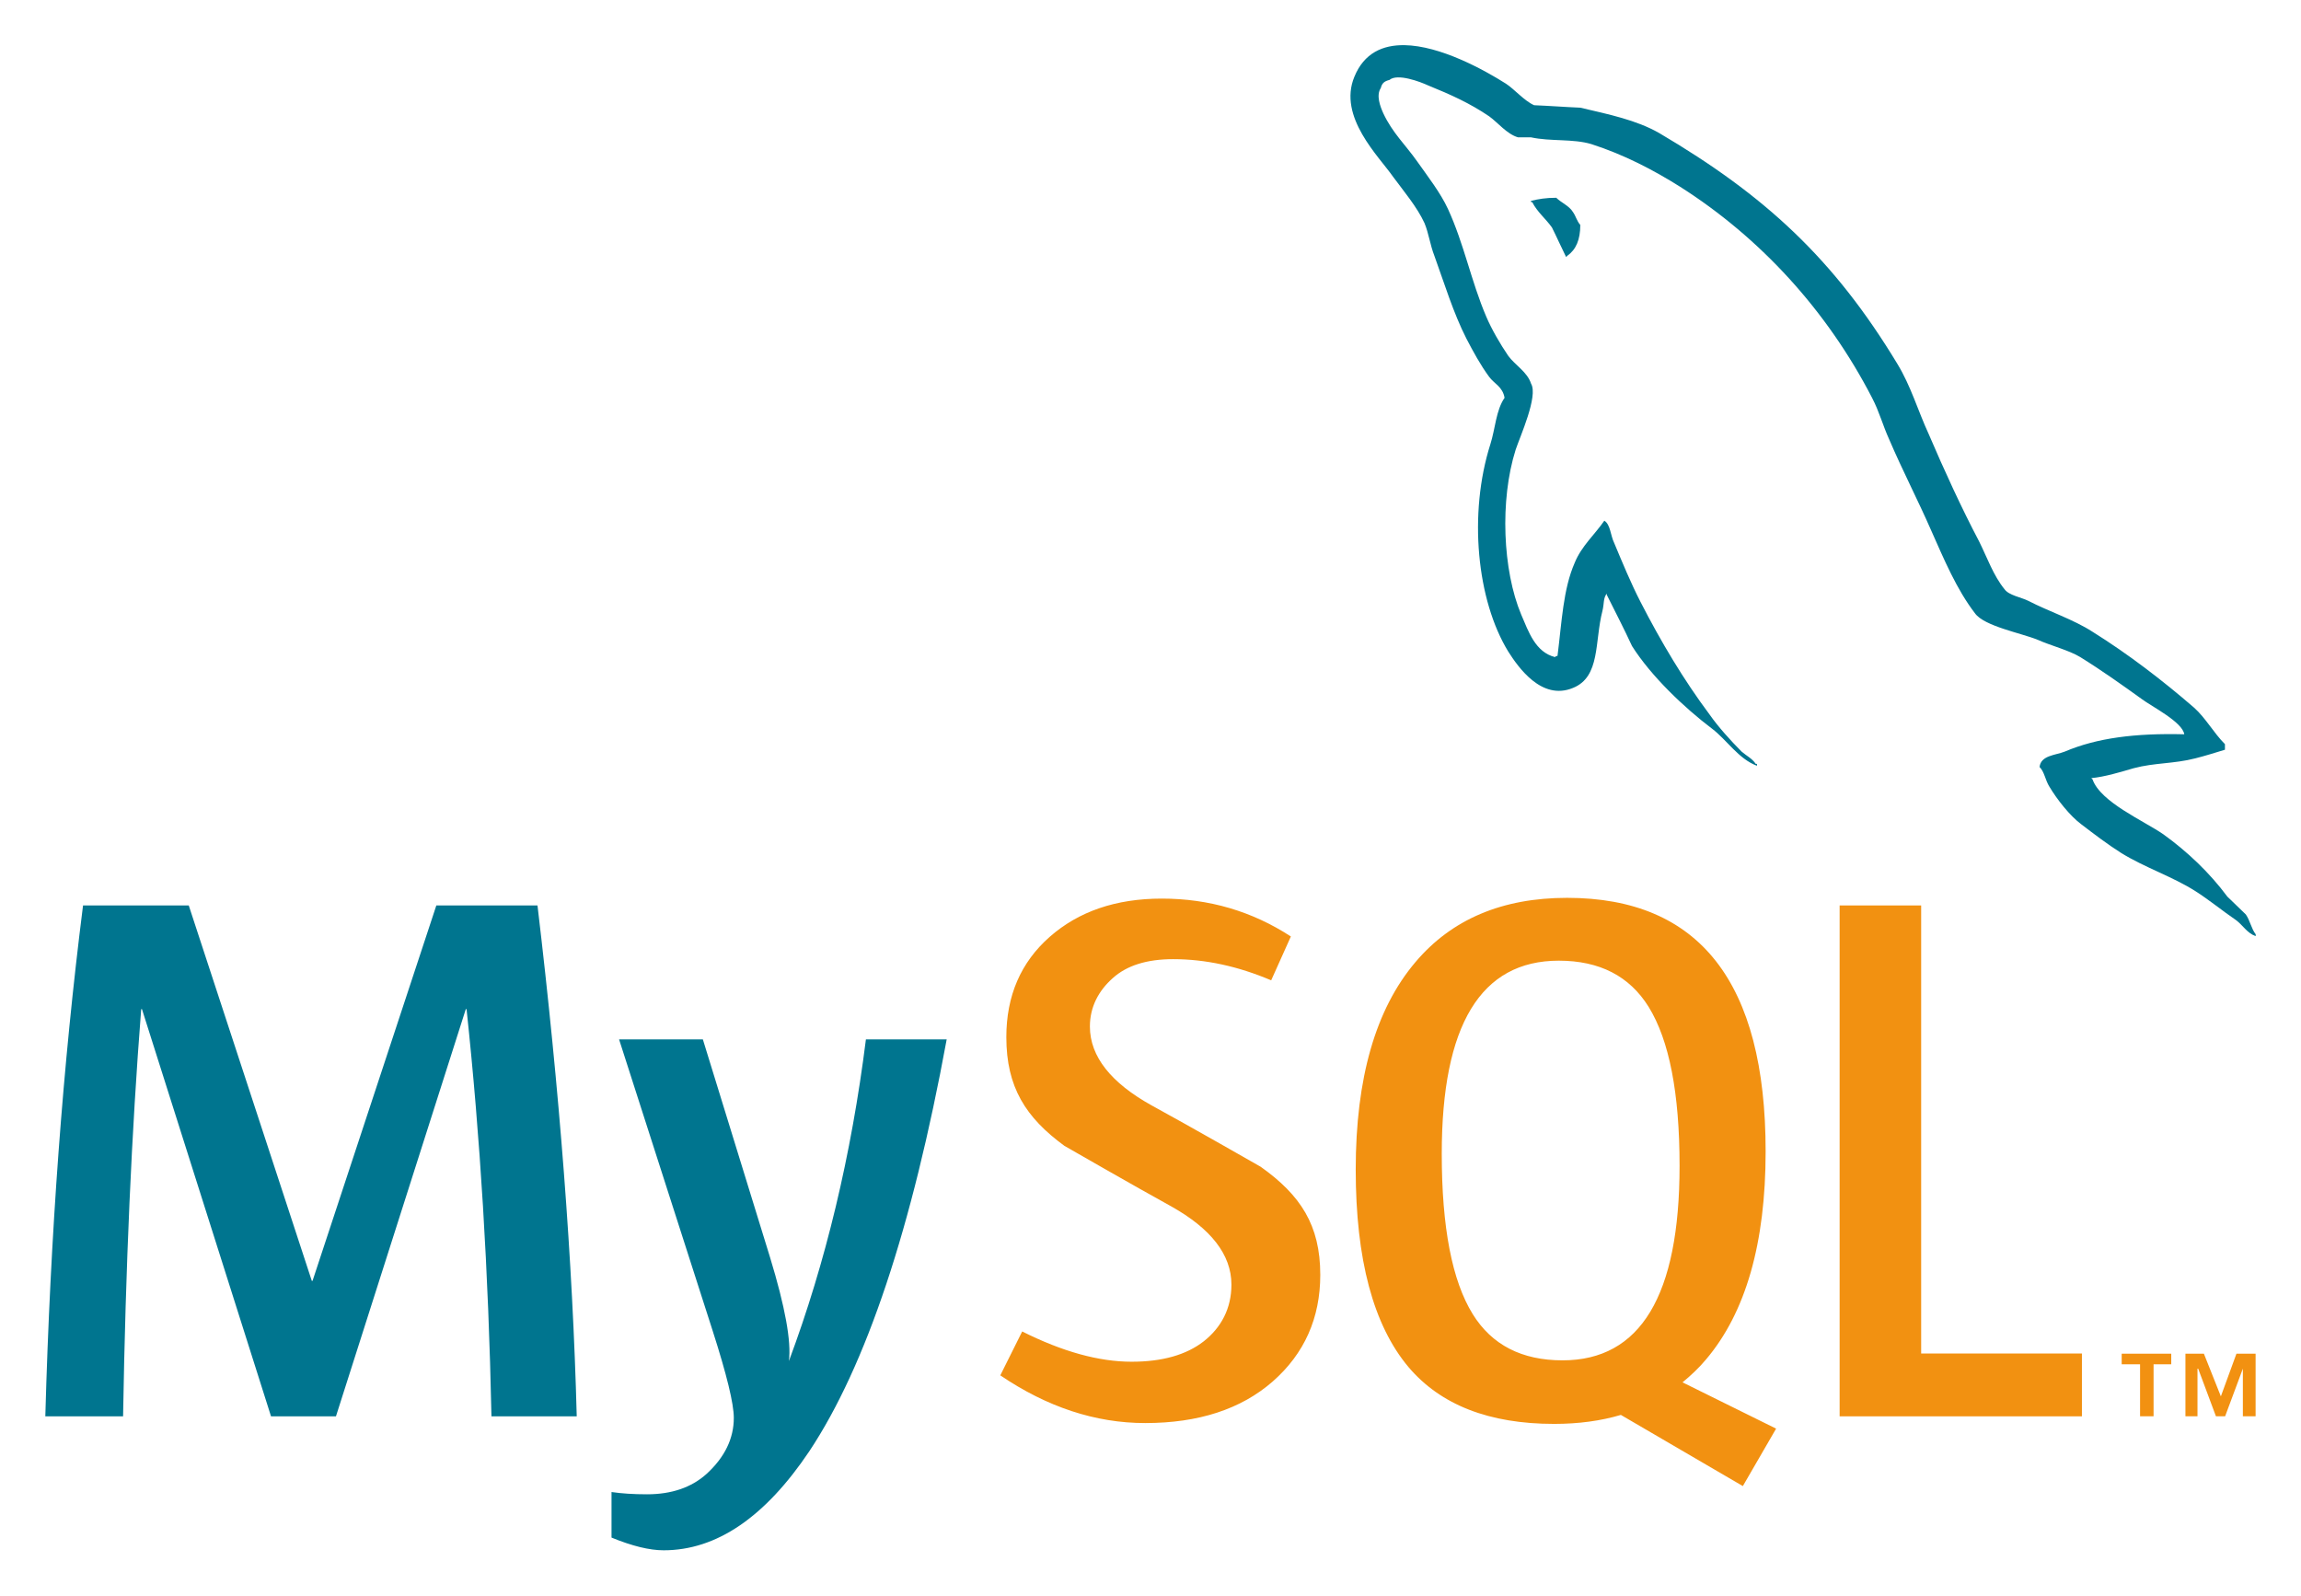
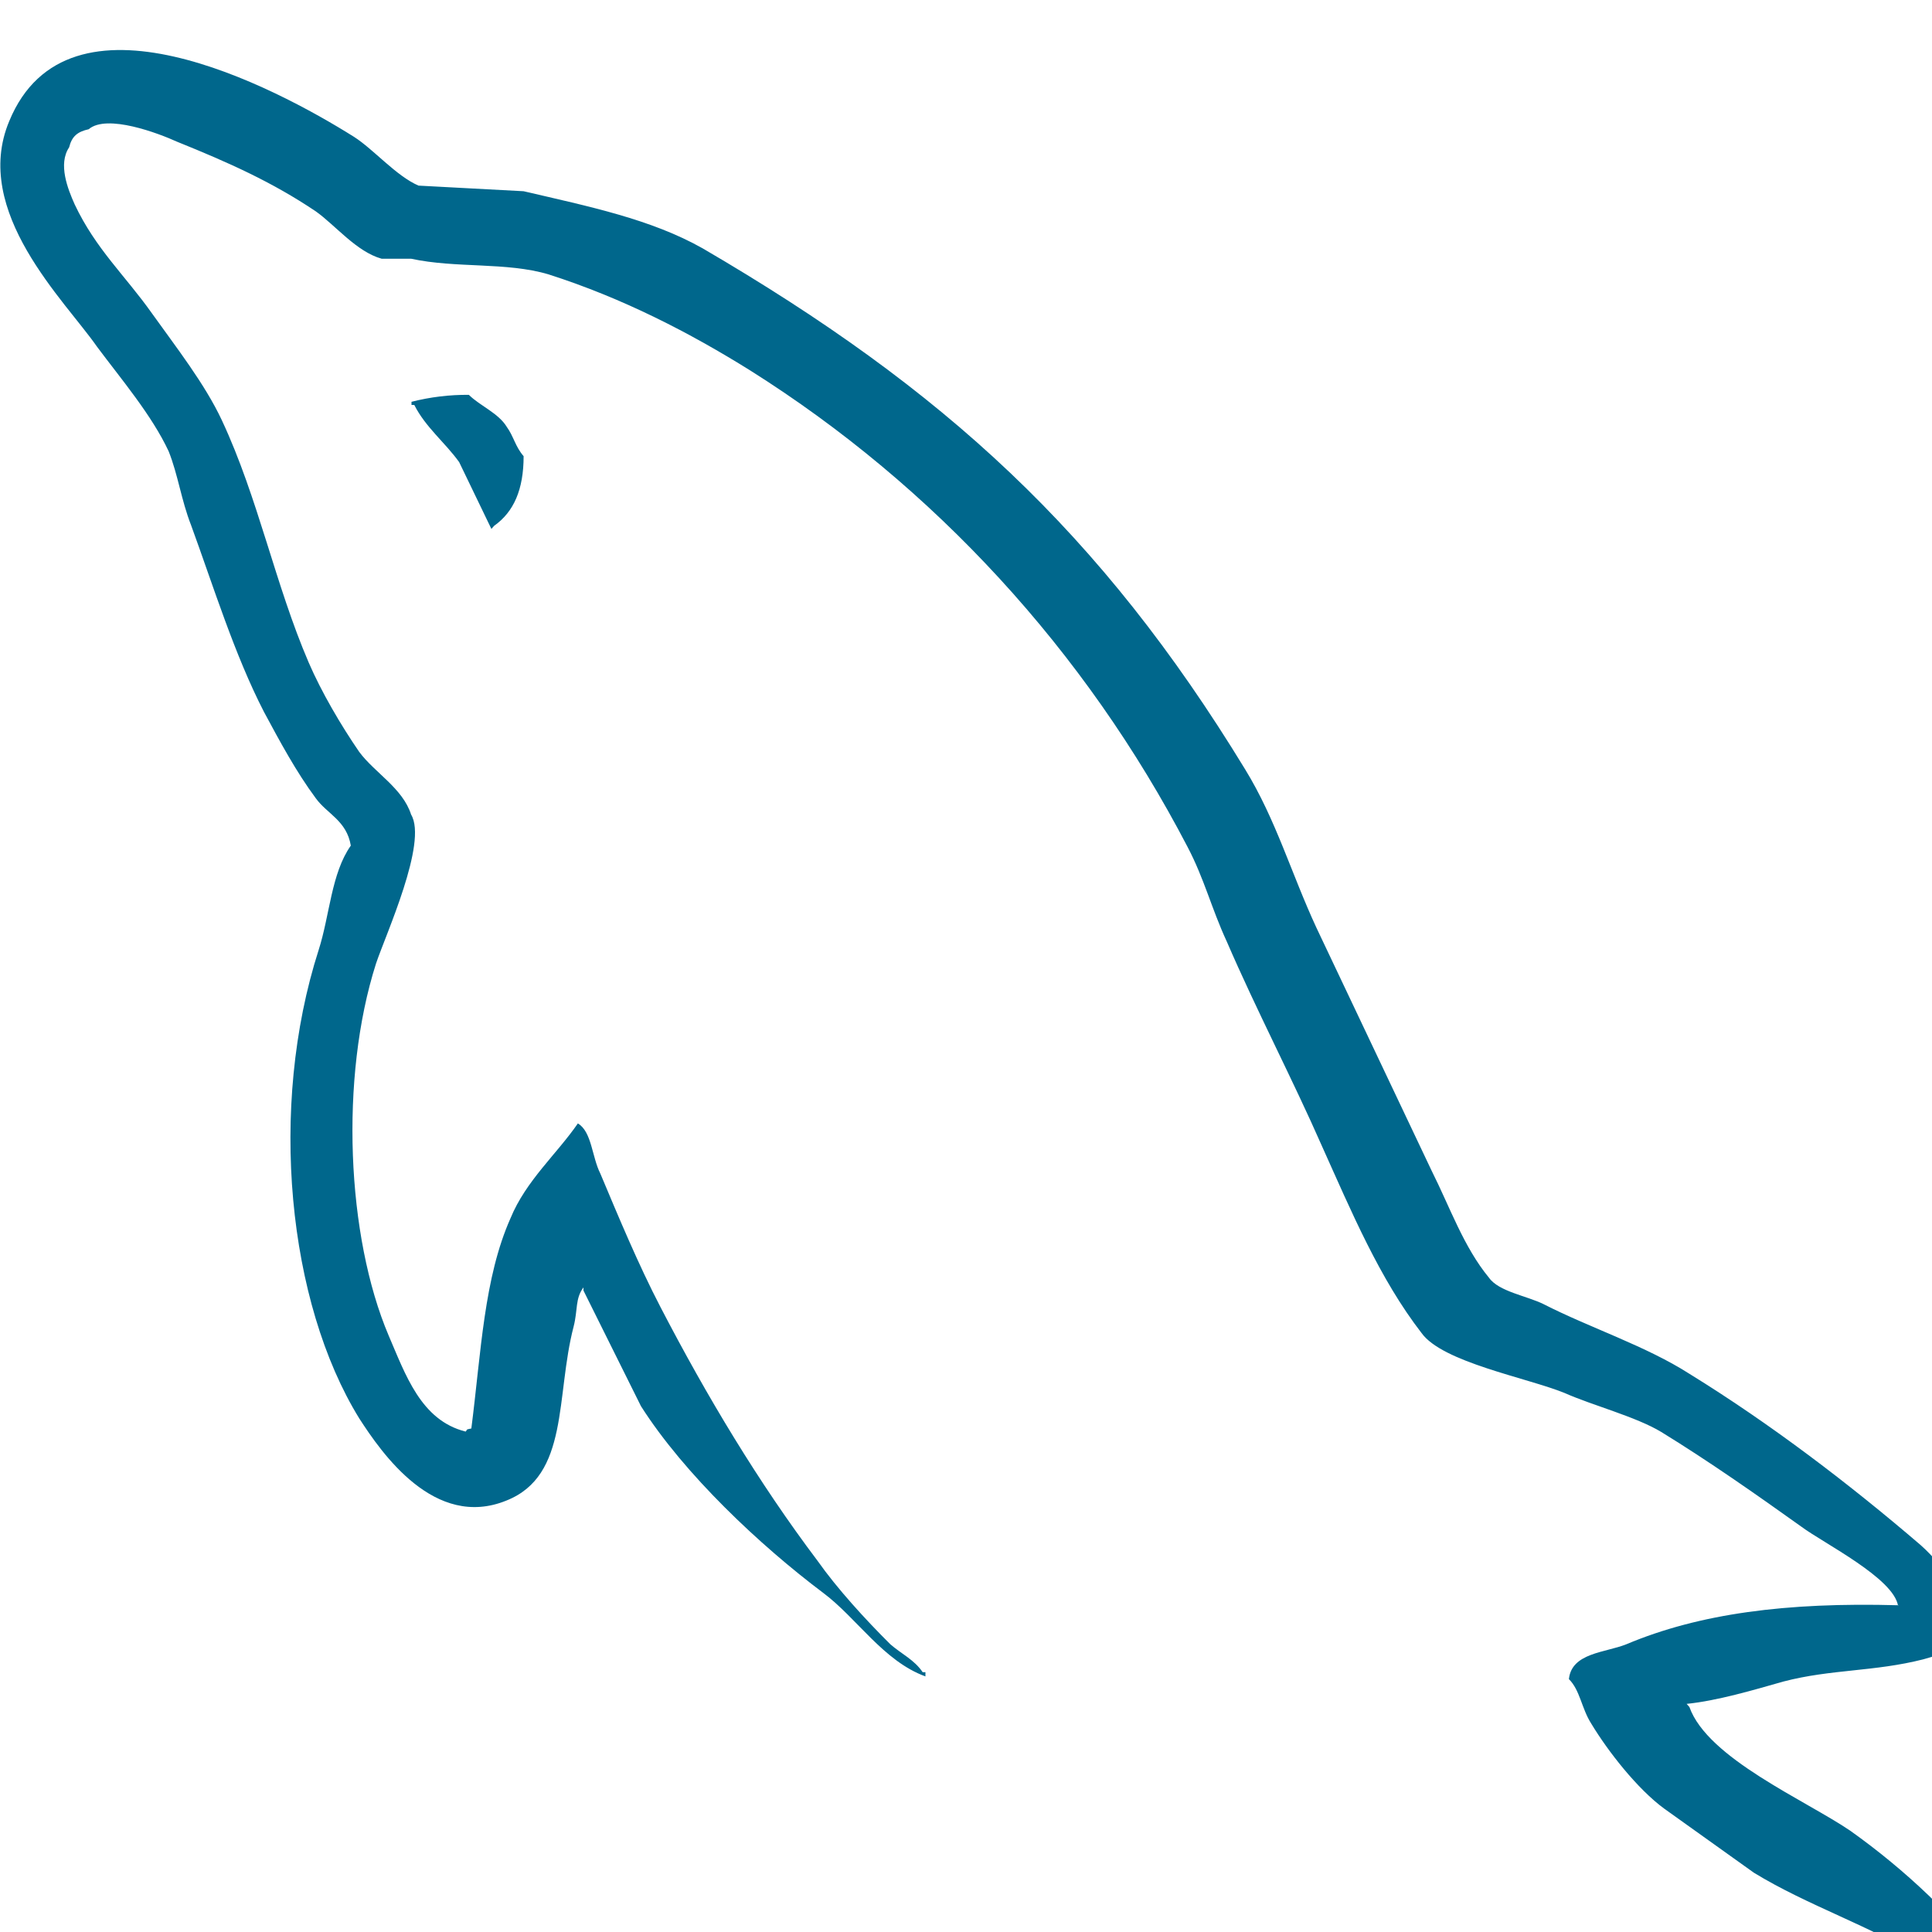
- <svg xmlns="http://www.w3.org/2000/svg" version="1.1" id="svg3464" width="1024" height="710" viewBox="-7.929 -7.929 403.99 280.152">
-   <defs id="defs3466" />
-   <path style="fill:#00758f;fill-opacity:1" d="m 158.277,174.582 c -6.098,33.177 -14.142,57.288 -24.127,72.328 -7.779,11.589 -16.302,17.384 -25.582,17.384 -2.474,0 -5.525,-0.747 -9.145,-2.232 l 0,-7.998 c 1.768,0.26 3.844,0.398 6.23,0.398 4.329,0 7.819,-1.2 10.473,-3.594 3.179,-2.918 4.77,-6.197 4.77,-9.832 0,-2.482 -1.241,-7.576 -3.711,-15.281 l -16.435,-51.173 14.712,0 11.796,38.273 c 2.65,8.69 3.755,14.756 3.313,18.213 6.452,-17.278 10.959,-36.107 13.523,-56.486 l 14.183,0 m -64.961,66.191 -14.976,0 C 77.813,215.428 76.353,191.596 73.967,169.271 l -0.132,0 -22.801,71.501 -11.402,0 -22.663,-71.501 -0.134,0 c -1.682,21.44 -2.74,45.272 -3.181,71.501 l -13.655,0 c 0.882,-31.899 3.091,-61.802 6.625,-89.715 l 18.561,0 21.606,65.92 0.133,0 21.738,-65.92 17.76,0 c 3.889,32.691 6.185,62.603 6.891,89.715" id="path3414" />
-   <path style="fill:#f29111;fill-opacity:1" d="m 357.621,240.773 -42.546,0 0,-89.715 14.317,0 0,78.679 28.229,0 0,11.036 M 250.65,222.826 c -3.624,-5.848 -5.44,-15.232 -5.44,-28.172 0,-22.591 6.851,-33.893 20.547,-33.893 7.161,0 12.416,2.703 15.777,8.104 3.62,5.851 5.435,15.154 5.435,27.913 0,22.771 -6.851,34.162 -20.547,34.162 -7.158,0 -12.416,-2.701 -15.772,-8.113 m 53.285,20.11 -16.446,-8.132 c 1.464,-1.204 2.855,-2.503 4.114,-4.007 6.983,-8.231 10.478,-20.414 10.478,-36.543 0,-29.68 -11.621,-44.528 -34.861,-44.528 -11.399,0 -20.283,3.764 -26.645,11.302 -6.985,8.241 -10.473,20.378 -10.473,36.415 0,15.77 3.091,27.339 9.277,34.688 5.636,6.642 14.16,9.968 25.571,9.968 4.257,0 8.163,-0.526 11.713,-1.577 l 21.417,12.497 5.839,-10.084 m -80.04,-27.03 c 0,7.608 -2.788,13.855 -8.346,18.742 -5.562,4.866 -13.035,7.305 -22.392,7.305 -8.752,0 -17.234,-2.808 -25.45,-8.377 l 3.844,-7.706 c 7.071,3.544 13.469,5.313 19.214,5.313 5.389,0 9.607,-1.202 12.658,-3.578 3.044,-2.393 4.869,-5.73 4.869,-9.963 0,-5.327 -3.705,-9.88 -10.503,-13.7 -6.276,-3.453 -18.819,-10.663 -18.819,-10.663 -6.796,-4.97 -10.203,-10.304 -10.203,-19.091 0,-7.268 2.541,-13.142 7.616,-17.611 5.086,-4.478 11.649,-6.717 19.685,-6.717 8.306,0 15.86,2.223 22.662,6.652 l -3.456,7.699 c -5.821,-2.474 -11.561,-3.717 -17.22,-3.717 -4.592,0 -8.131,1.105 -10.598,3.329 -2.481,2.205 -4.015,5.042 -4.015,8.5 0,5.313 3.786,9.922 10.776,13.816 6.355,3.455 19.204,10.804 19.204,10.804 6.99,4.961 10.473,10.251 10.473,18.964" id="path3420" />
-   <path id="path3422" d="m 367.831,240.763 2.372,0 0,-9.128 3.104,0 0,-1.864 -8.701,0 0,1.864 3.225,0 0,9.128 z m 18.052,0 2.236,0 0,-10.992 -3.363,0 -2.737,7.493 -2.98,-7.493 -3.241,0 0,10.992 2.116,0 0,-8.366 0.12,0 3.121,8.366 1.612,0 3.116,-8.366 0,8.366" style="fill:#f29111;fill-rule:nonzero" />
-   <path style="fill:#00758f;fill-opacity:1" id="path3424" d="m 238.646,0.002 c -3.783,-0.056 -7.081,1.372 -8.785,5.559 -2.92,7.05 4.325,13.984 6.812,17.563 1.836,2.49 4.217,5.313 5.508,8.127 0.758,1.844 0.976,3.798 1.736,5.746 1.728,4.769 3.346,10.082 5.621,14.529 1.185,2.277 2.481,4.663 3.994,6.713 0.873,1.2 2.381,1.734 2.707,3.691 -1.508,2.166 -1.626,5.419 -2.49,8.131 -3.89,12.25 -2.379,27.424 3.137,36.42 1.726,2.71 5.84,8.672 11.354,6.391 4.865,-1.948 3.783,-8.126 5.188,-13.543 0.323,-1.31 0.107,-2.169 0.754,-3.035 l 0,0.219 c 1.513,3.031 3.031,5.951 4.436,8.996 3.356,5.306 9.187,10.836 14.057,14.518 2.587,1.959 4.644,5.314 7.887,6.51 l 0,-0.328 -0.213,0 c -0.651,-0.973 -1.622,-1.409 -2.488,-2.164 -1.945,-1.952 -4.101,-4.339 -5.621,-6.506 -4.539,-6.068 -8.544,-12.792 -12.104,-19.729 -1.735,-3.368 -3.246,-7.05 -4.652,-10.408 -0.647,-1.295 -0.647,-3.252 -1.73,-3.9 -1.626,2.382 -3.998,4.444 -5.186,7.361 -2.056,4.667 -2.271,10.41 -3.033,16.375 -0.43,0.113 -0.213,0.001 -0.43,0.217 -3.456,-0.867 -4.645,-4.444 -5.945,-7.469 -3.243,-7.706 -3.788,-20.063 -0.973,-28.953 0.753,-2.272 4.006,-9.426 2.703,-11.594 -0.654,-2.068 -2.815,-3.25 -4.002,-4.883 -1.402,-2.059 -2.923,-4.656 -3.887,-6.938 -2.596,-6.068 -3.901,-12.791 -6.703,-18.859 -1.298,-2.823 -3.575,-5.749 -5.406,-8.346 -2.058,-2.928 -4.325,-4.986 -5.949,-8.451 -0.536,-1.195 -1.293,-3.148 -0.432,-4.445 0.212,-0.869 0.651,-1.194 1.518,-1.412 1.398,-1.193 5.403,0.322 6.805,0.973 4.003,1.621 7.354,3.146 10.701,5.418 1.515,1.086 3.137,3.147 5.08,3.693 l 2.275,0 c 3.458,0.753 7.352,0.21 10.598,1.189 5.726,1.841 10.914,4.551 15.566,7.479 14.157,8.998 25.832,21.793 33.721,37.074 1.3,2.49 1.846,4.767 3.033,7.363 2.271,5.322 5.086,10.743 7.352,15.941 2.268,5.095 4.434,10.293 7.682,14.527 1.617,2.273 8.106,3.465 11.025,4.658 2.157,0.973 5.514,1.841 7.461,3.031 3.675,2.273 7.344,4.878 10.809,7.375 1.725,1.301 7.131,4.008 7.457,6.18 l 0.002,0.002 c -8.653,-0.217 -15.355,0.648 -20.975,3.035 -1.622,0.65 -4.214,0.649 -4.436,2.709 0.871,0.866 0.976,2.275 1.738,3.473 1.294,2.168 3.559,5.09 5.617,6.611 2.271,1.735 4.54,3.463 6.922,4.98 4.213,2.613 8.972,4.124 13.074,6.727 2.386,1.515 4.756,3.465 7.143,5.096 1.185,0.867 1.935,2.278 3.455,2.814 l 0,-0.33 c -0.762,-0.973 -0.974,-2.381 -1.727,-3.471 -1.079,-1.076 -2.163,-2.057 -3.246,-3.137 -3.137,-4.227 -7.034,-7.91 -11.24,-10.945 -3.463,-2.391 -11.034,-5.644 -12.434,-9.643 0,0 -0.114,-0.114 -0.221,-0.221 2.379,-0.22 5.197,-1.089 7.465,-1.746 3.67,-0.973 7.021,-0.754 10.805,-1.727 1.732,-0.437 3.462,-0.981 5.199,-1.514 l 0,-0.982 c -1.956,-1.947 -3.355,-4.553 -5.408,-6.395 -5.509,-4.768 -11.571,-9.426 -17.84,-13.334 -3.356,-2.169 -7.681,-3.571 -11.25,-5.418 -1.291,-0.651 -3.451,-0.972 -4.211,-2.062 -1.947,-2.384 -3.033,-5.523 -4.436,-8.346 -3.132,-5.955 -6.163,-12.566 -8.861,-18.863 -1.945,-4.224 -3.134,-8.449 -5.514,-12.354 -11.141,-18.431 -23.245,-29.591 -41.84,-40.541 -4.001,-2.279 -8.757,-3.253 -13.834,-4.445 -2.707,-0.113 -5.407,-0.325 -8.109,-0.432 -1.732,-0.762 -3.466,-2.824 -4.977,-3.799 -3.853,-2.438 -11.504,-6.654 -17.809,-6.748 z M 265.317,26.797 c -1.834,0 -3.128,0.223 -4.434,0.545 l 0,0.217 0.211,0 c 0.873,1.73 2.389,2.933 3.461,4.447 0.871,1.735 1.628,3.462 2.492,5.199 0.106,-0.107 0.209,-0.219 0.209,-0.219 1.525,-1.079 2.281,-2.812 2.281,-5.418 -0.654,-0.764 -0.756,-1.517 -1.301,-2.279 -0.647,-1.082 -2.054,-1.624 -2.92,-2.492 z" />
+ <svg xmlns="http://www.w3.org/2000/svg" role="img" viewBox="0 0 24 24" fill="#4479A1" stroke="#">
+   <path d="M179.076 94.886c-3.568-.1-6.336.268-8.656 1.25-.668.27-1.74.27-1.828 1.116.357.355.4.936.713 1.428.535.893 1.473 2.096 2.32 2.72l2.855 2.053c1.74 1.07 3.703 1.695 5.398 2.766.982.625 1.963 1.428 2.945 2.098.5.357.803.938 1.428 1.16v-.135c-.312-.4-.402-.98-.713-1.428l-1.34-1.293c-1.293-1.74-2.9-3.258-4.64-4.506-1.428-.982-4.55-2.32-5.13-3.97l-.088-.1c.98-.1 2.14-.447 3.078-.715 1.518-.4 2.9-.312 4.46-.713l2.143-.625v-.4c-.803-.803-1.383-1.874-2.23-2.632-2.275-1.963-4.775-3.882-7.363-5.488-1.383-.892-3.168-1.473-4.64-2.23-.537-.268-1.428-.402-1.74-.848-.805-.98-1.25-2.275-1.83-3.436l-3.658-7.763c-.803-1.74-1.295-3.48-2.275-5.086-4.596-7.585-9.594-12.18-17.268-16.687-1.65-.937-3.613-1.34-5.7-1.83l-3.346-.18c-.715-.312-1.428-1.16-2.053-1.562-2.543-1.606-9.102-5.086-10.977-.5-1.205 2.9 1.785 5.755 2.8 7.228.76 1.026 1.74 2.186 2.277 3.346.3.758.4 1.562.713 2.365.713 1.963 1.383 4.15 2.32 5.98.5.937 1.025 1.92 1.65 2.767.357.5.982.714 1.115 1.517-.625.893-.668 2.23-1.025 3.347-1.607 5.042-.982 11.288 1.293 15 .715 1.115 2.4 3.57 4.686 2.632 2.008-.803 1.56-3.346 2.14-5.577.135-.535.045-.892.312-1.25v.1l1.83 3.703c1.383 2.186 3.793 4.462 5.8 5.98 1.07.803 1.918 2.187 3.256 2.677v-.135h-.088c-.268-.4-.67-.58-1.027-.892-.803-.803-1.695-1.785-2.32-2.677-1.873-2.498-3.523-5.265-4.996-8.12-.715-1.383-1.34-2.9-1.918-4.283-.27-.536-.27-1.34-.715-1.606-.67.98-1.65 1.83-2.143 3.034-.848 1.918-.936 4.283-1.248 6.737-.18.045-.1 0-.18.1-1.426-.356-1.918-1.83-2.453-3.078-1.338-3.168-1.562-8.254-.402-11.913.312-.937 1.652-3.882 1.117-4.774-.27-.848-1.16-1.338-1.652-2.008-.58-.848-1.203-1.918-1.605-2.855-1.07-2.5-1.605-5.265-2.766-7.764-.537-1.16-1.473-2.365-2.232-3.435-.848-1.205-1.783-2.053-2.453-3.48-.223-.5-.535-1.294-.178-1.83.088-.357.268-.5.623-.58.58-.5 2.232.134 2.812.4 1.65.67 3.033 1.294 4.416 2.23.625.446 1.295 1.294 2.098 1.518h.938c1.428.312 3.033.1 4.37.5 2.365.76 4.506 1.874 6.426 3.08 5.844 3.703 10.664 8.968 13.92 15.26.535 1.026.758 1.963 1.25 3.034.938 2.187 2.098 4.417 3.033 6.56.938 2.097 1.83 4.24 3.168 5.98.67.937 3.346 1.427 4.55 1.918.893.4 2.275.76 3.08 1.25 1.516.937 3.033 2.008 4.46 3.034.713.534 2.945 1.65 3.078 2.54zm-45.5-38.772a7.09 7.09 0 0 0-1.828.223v.1h.088c.357.714.982 1.205 1.428 1.83l1.027 2.142.088-.1c.625-.446.938-1.16.938-2.23-.268-.312-.312-.625-.535-.937-.268-.446-.848-.67-1.206-1.026z" transform="matrix(.390229 0 0 .38781 -46.30004 -16.85672)" fill-rule="evenodd" fill="#00678c" />
</svg>
